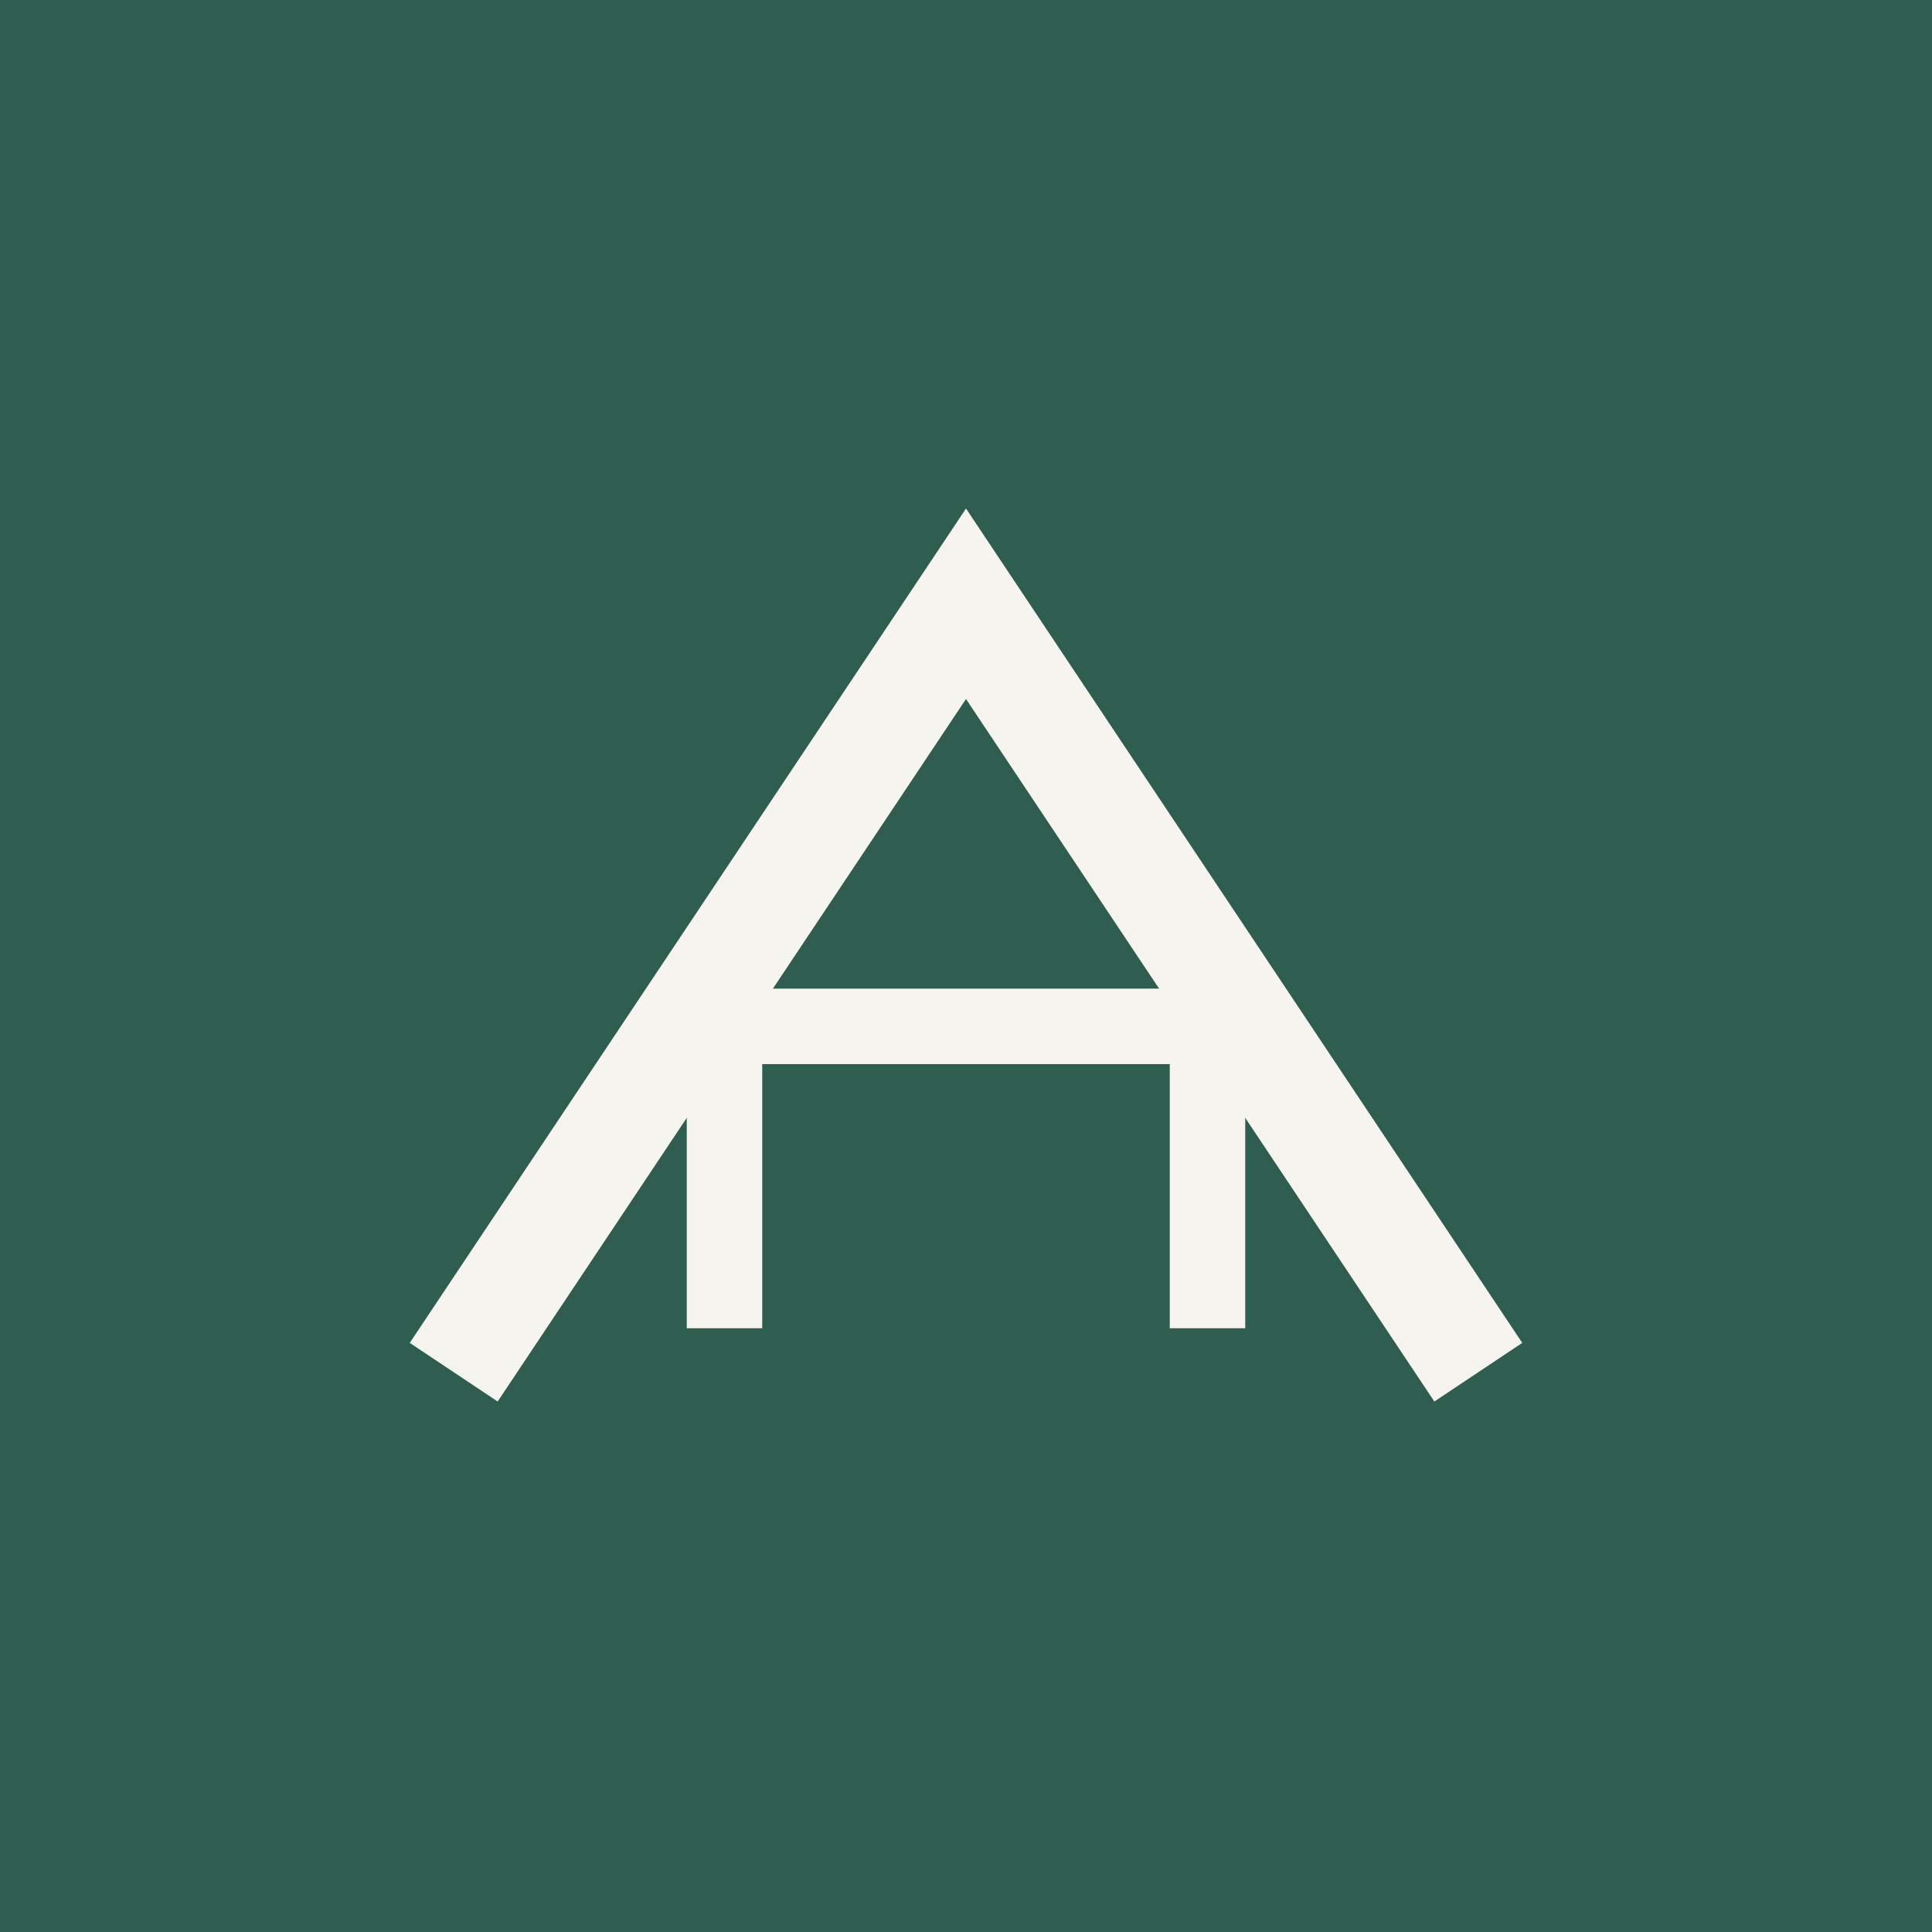
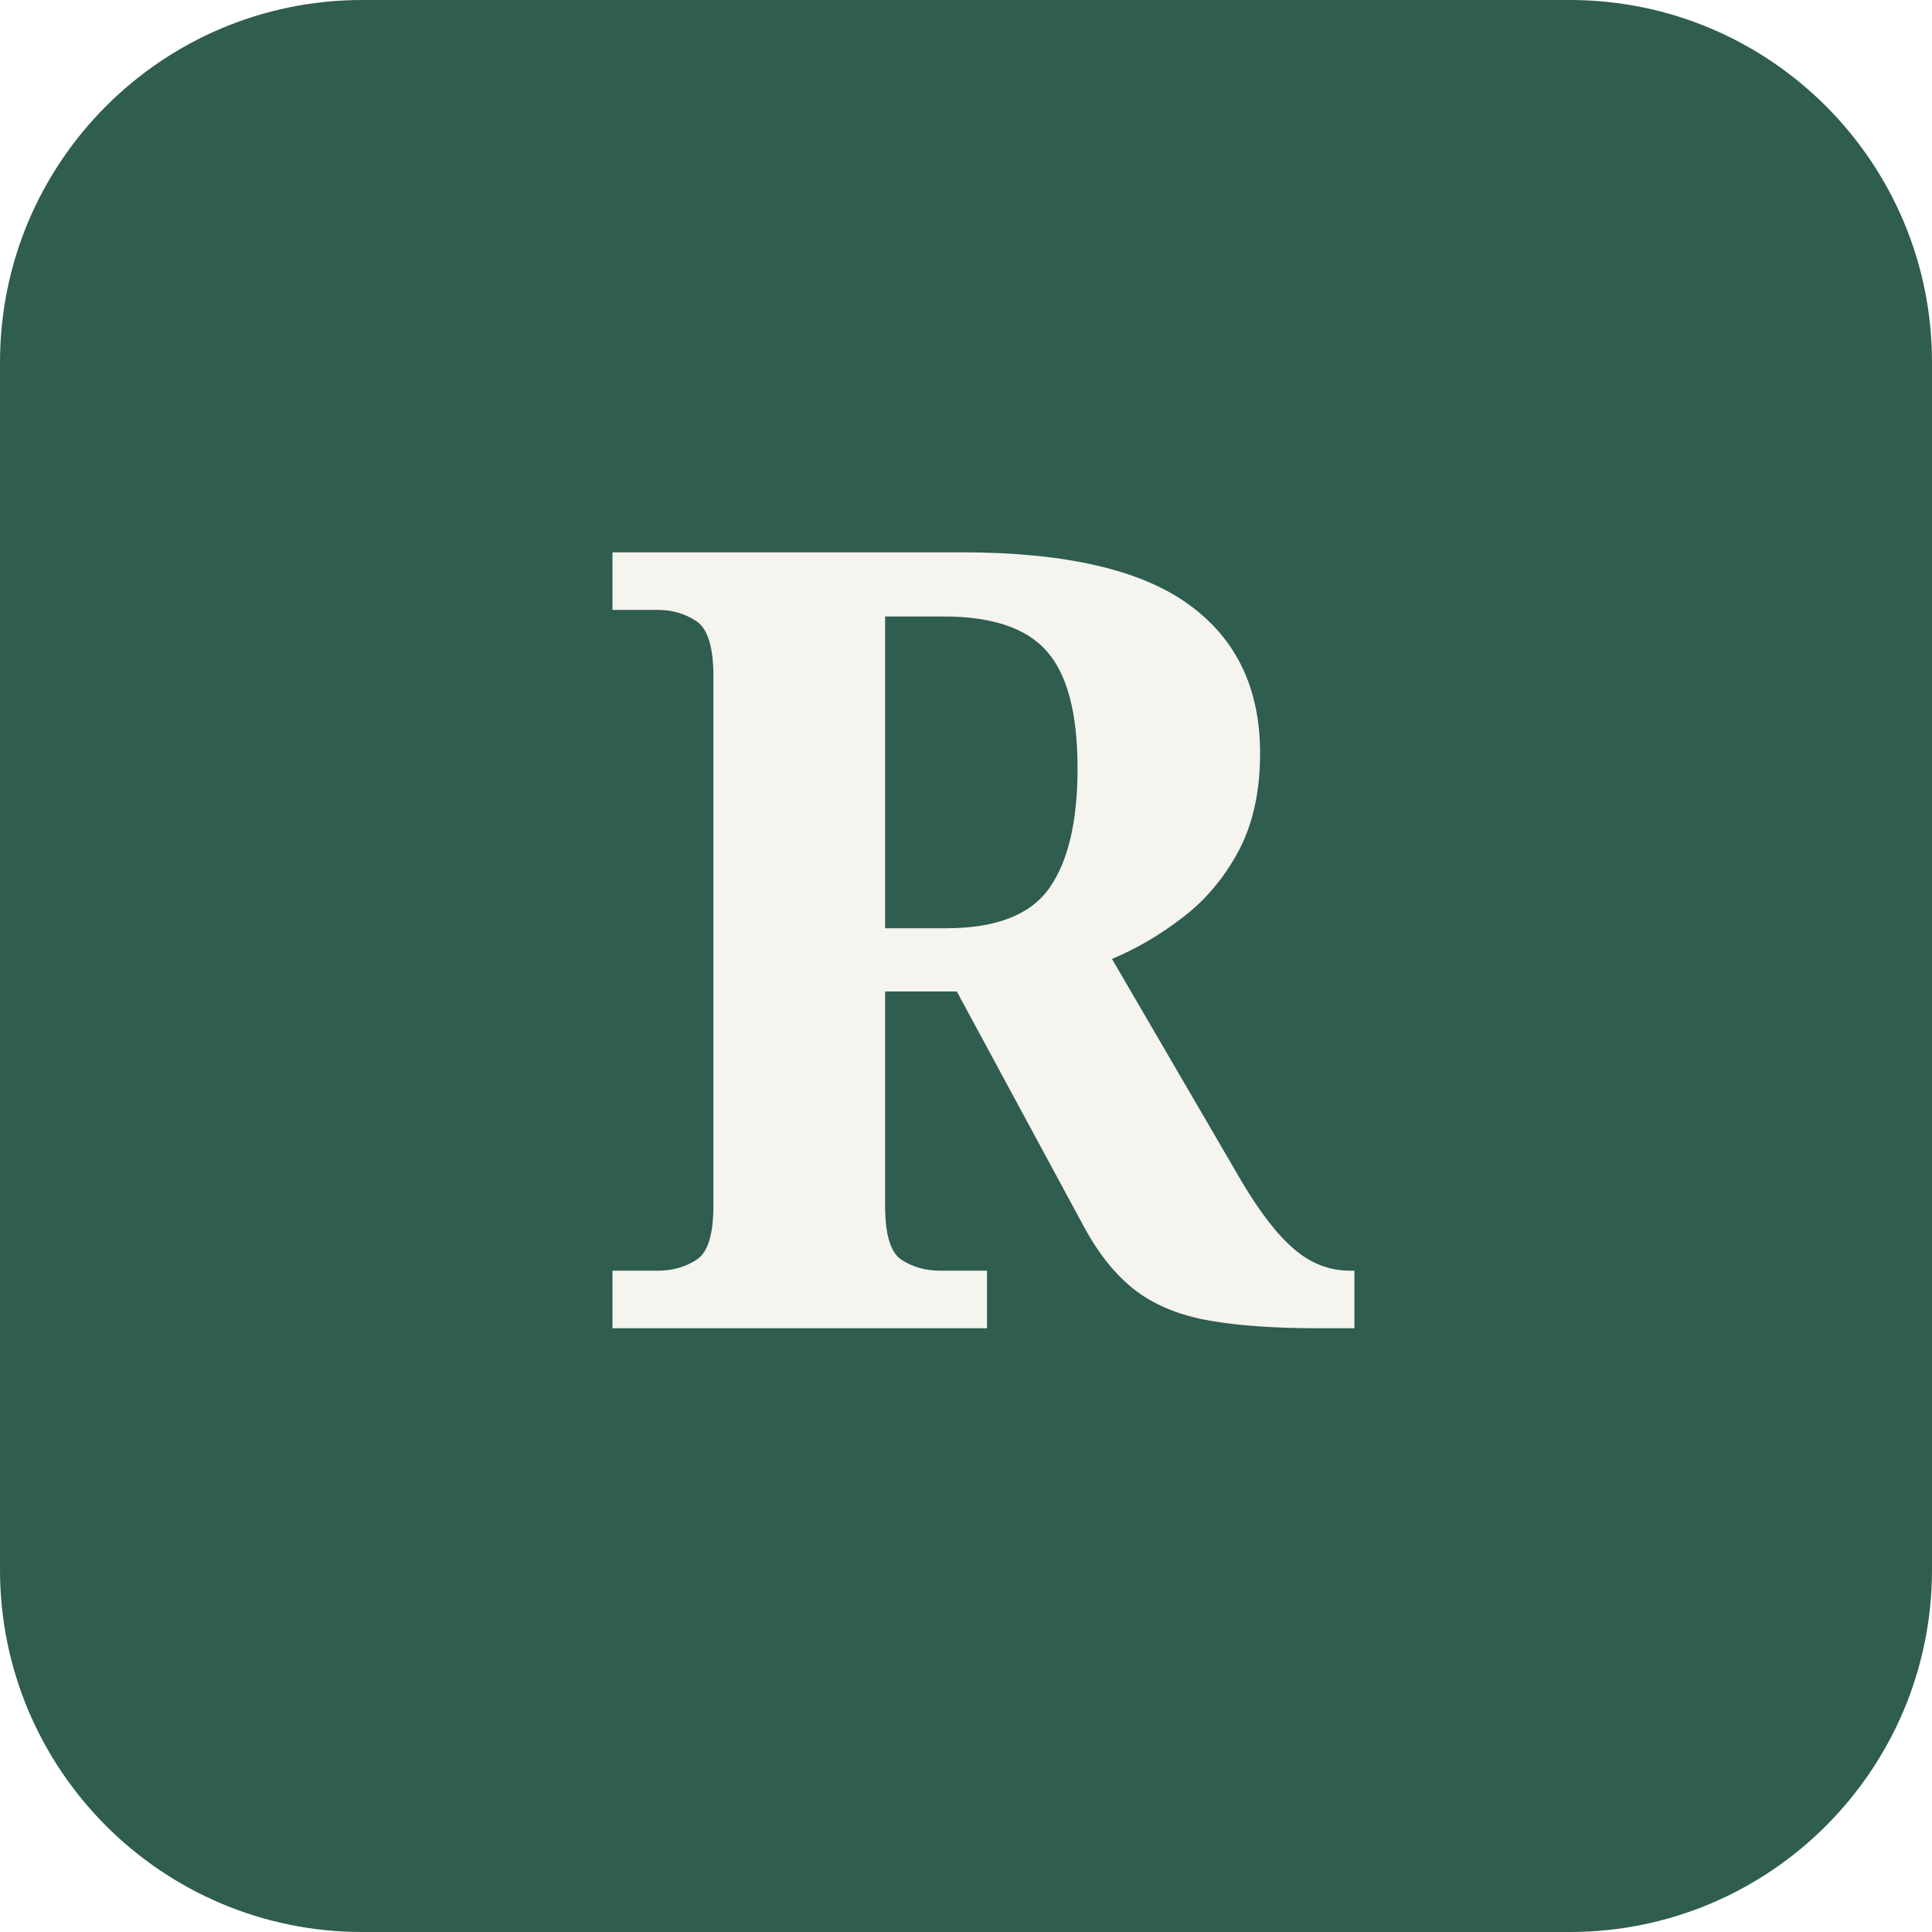
- <svg xmlns="http://www.w3.org/2000/svg" viewBox="0 0 64 64" fill="none">
-   <rect width="64" height="64" fill="#2F5D50" />
-   <path d="M16 44L32 20L48 44" stroke="#F6F4EF" stroke-width="3.5" stroke-linecap="square" />
-   <path d="M24 44V34H40V44" stroke="#F6F4EF" stroke-width="2.5" />
+ <svg xmlns="http://www.w3.org/2000/svg" viewBox="0 0 64 64">
+   <rect width="64" height="64" rx="12" fill="#2f5d50" />
+   <text x="32" y="44" font-family="Georgia, serif" font-size="36" font-weight="700" fill="#f6f4ef" text-anchor="middle">R</text>
</svg>
